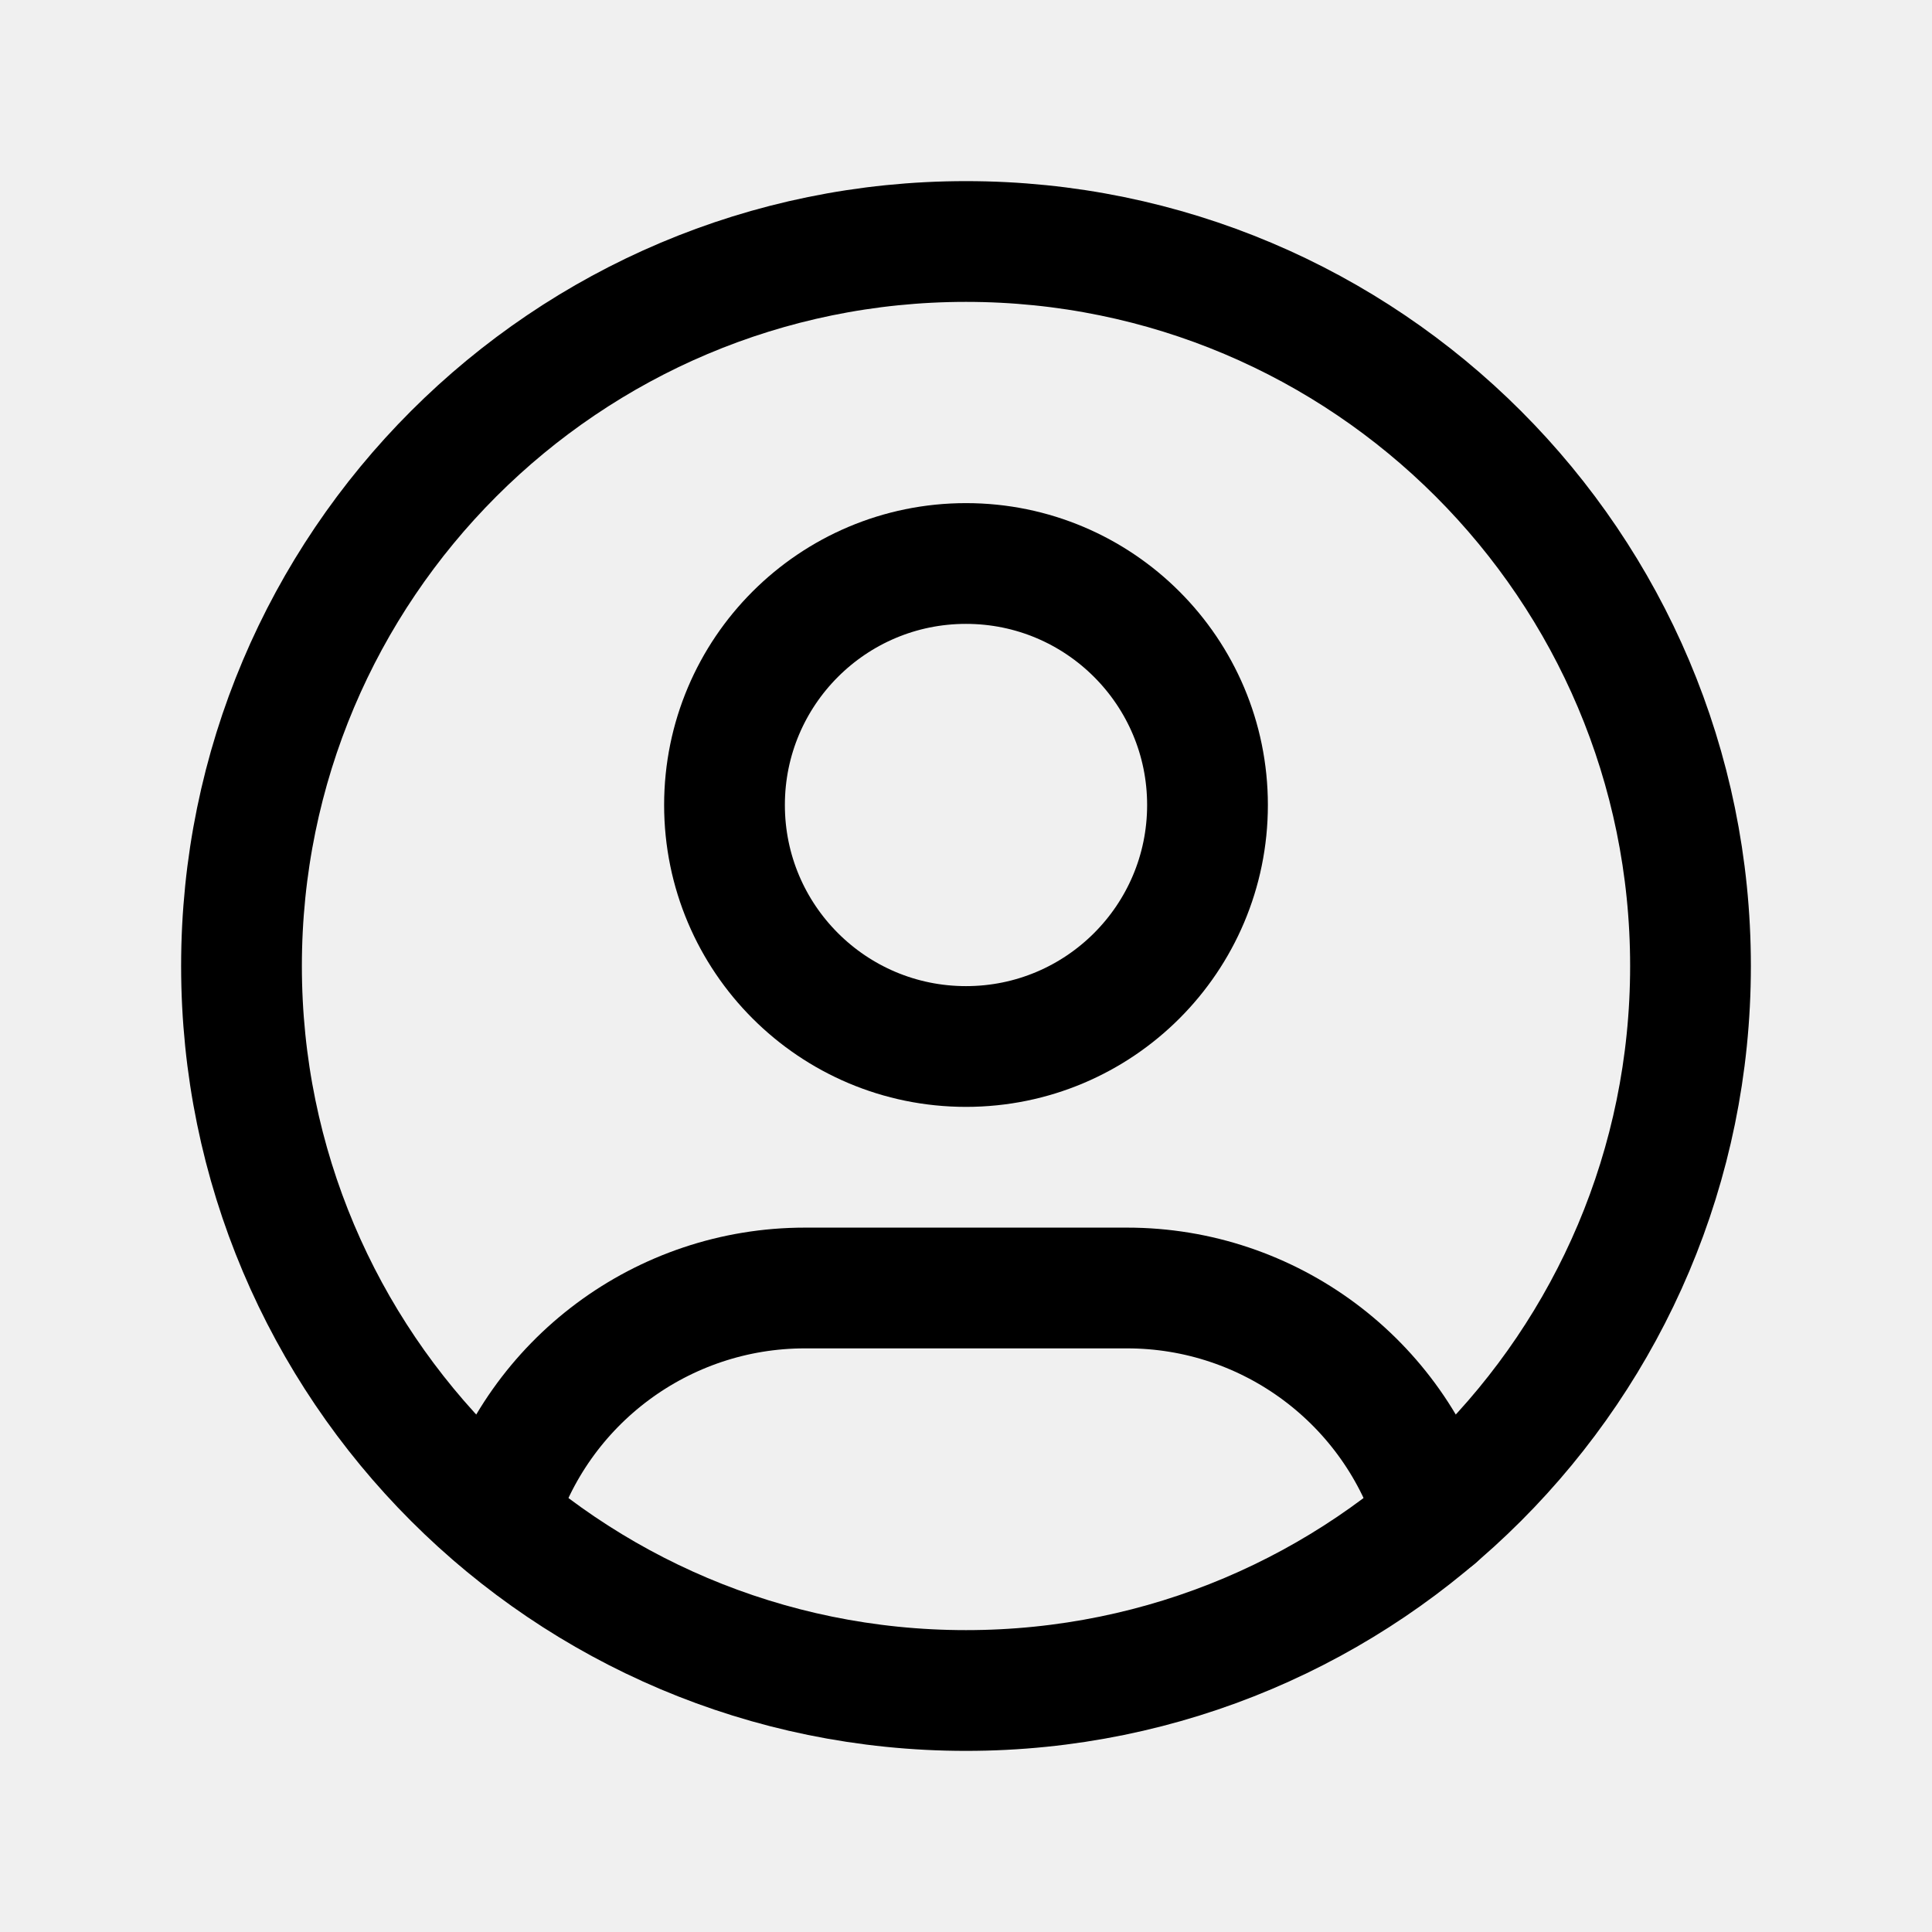
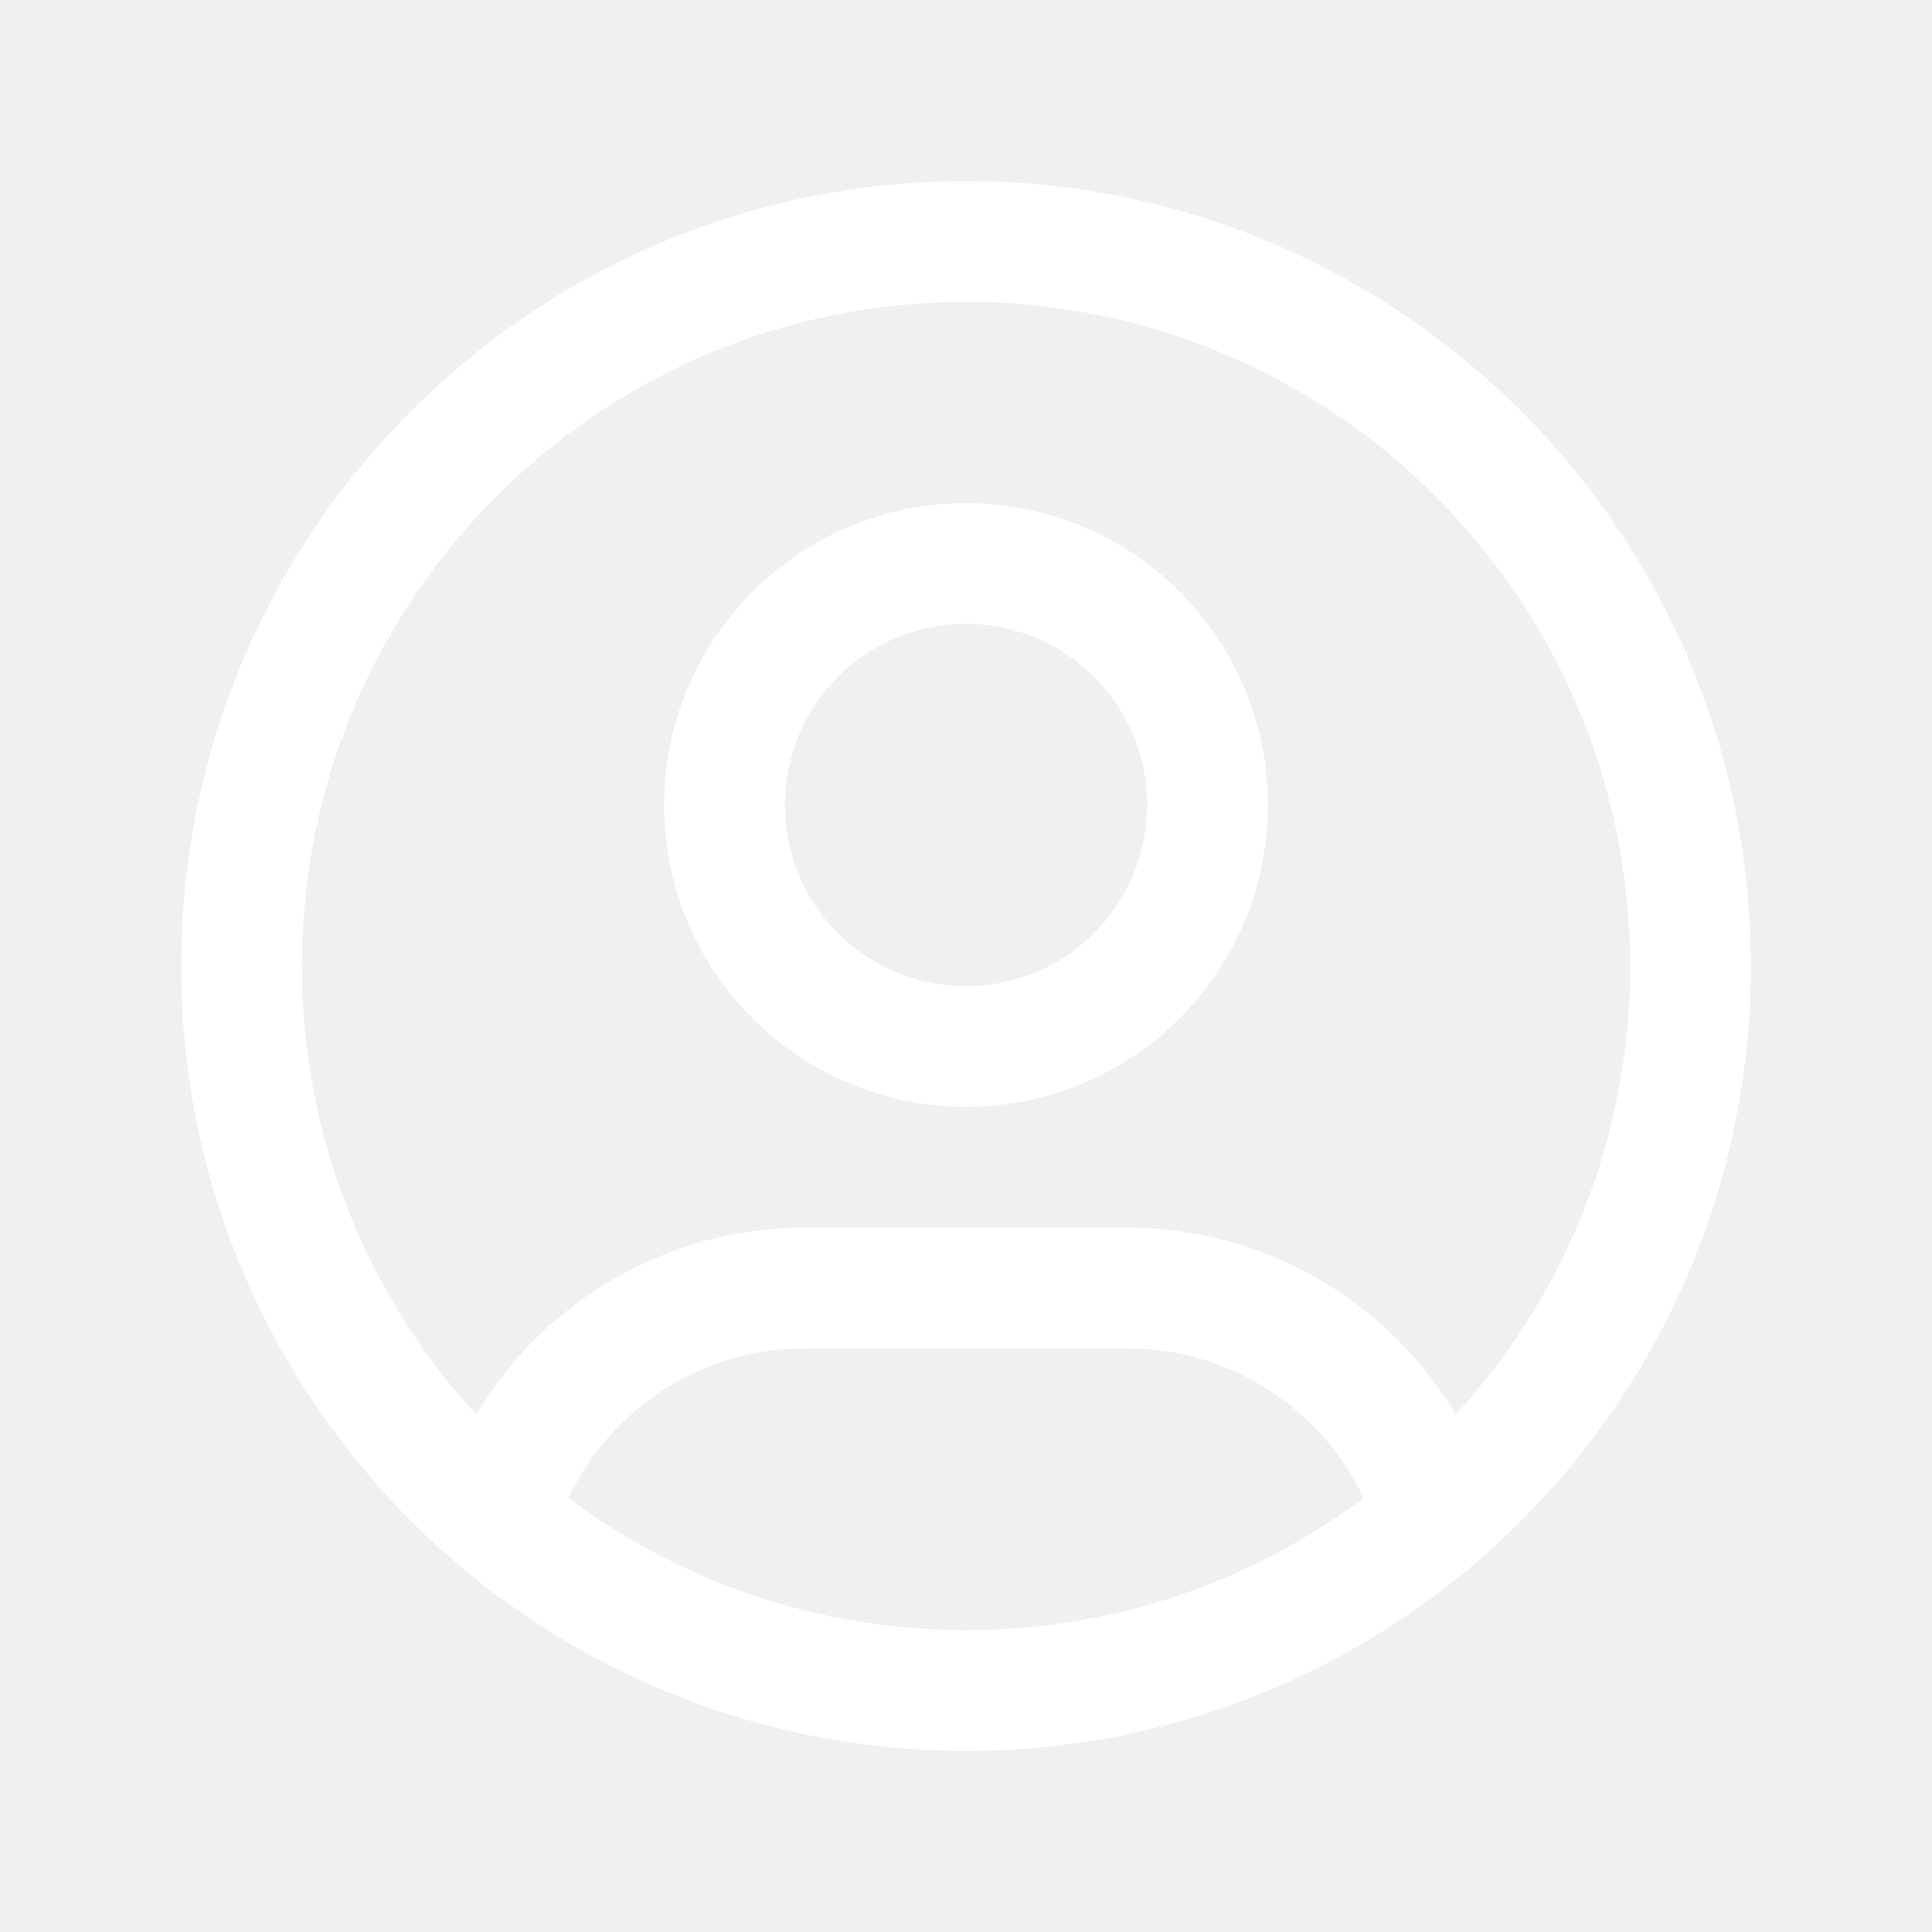
- <svg xmlns="http://www.w3.org/2000/svg" class="icon icon-tabler icon-tabler-user-circle" width="42" height="42" viewBox="0 0 24 24" stroke-width="1.5" stroke="#000000" fill="none" stroke-linecap="round" stroke-linejoin="round">
+ <svg xmlns="http://www.w3.org/2000/svg" class="icon icon-tabler icon-tabler-user-circle" width="42" height="42" viewBox="0 0 24 24" stroke-width="1.5" stroke="#fff" fill="none" stroke-linecap="round" stroke-linejoin="round">
  <path stroke="none" d="M0 0h24v24H0z" fill="none" />
  <path d="M12 12m-9 0a9 9 0 1 0 18 0a9 9 0 1 0 -18 0" />
  <path d="M12 10m-3 0a3 3 0 1 0 6 0a3 3 0 1 0 -6 0" />
  <path d="M6.168 18.849a4 4 0 0 1 3.832 -2.849h4a4 4 0 0 1 3.834 2.855" />
</svg>
